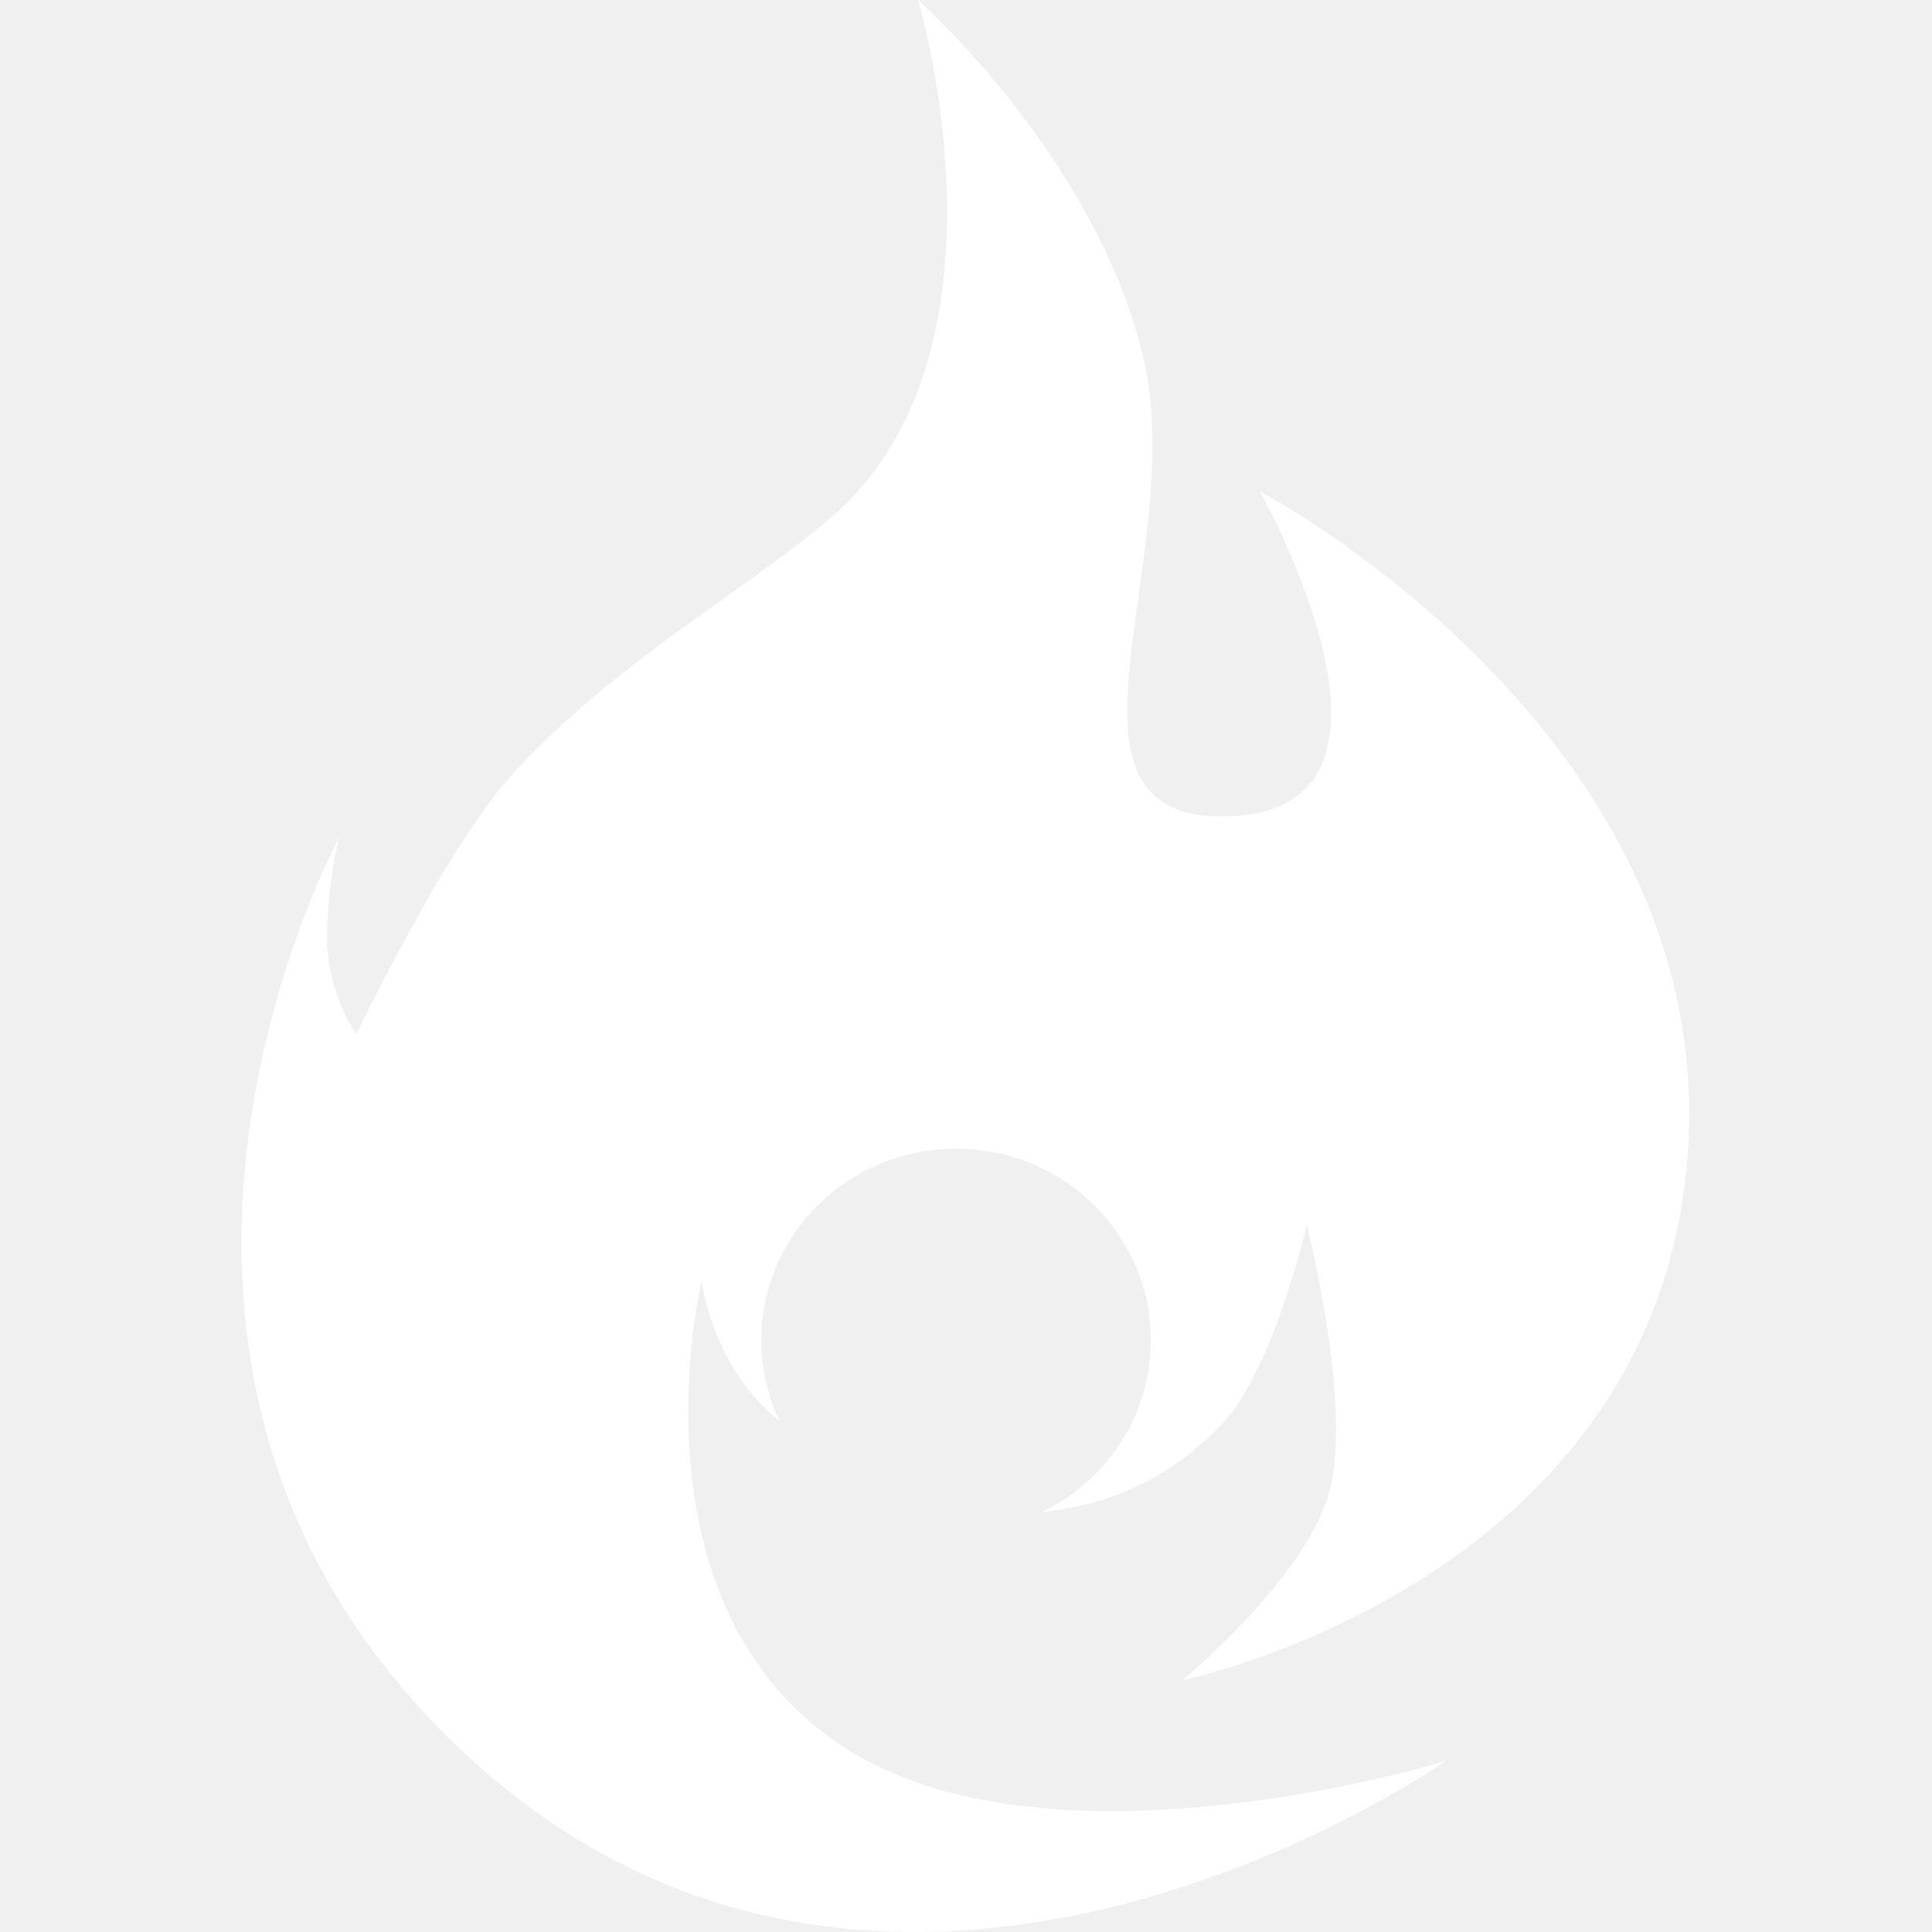
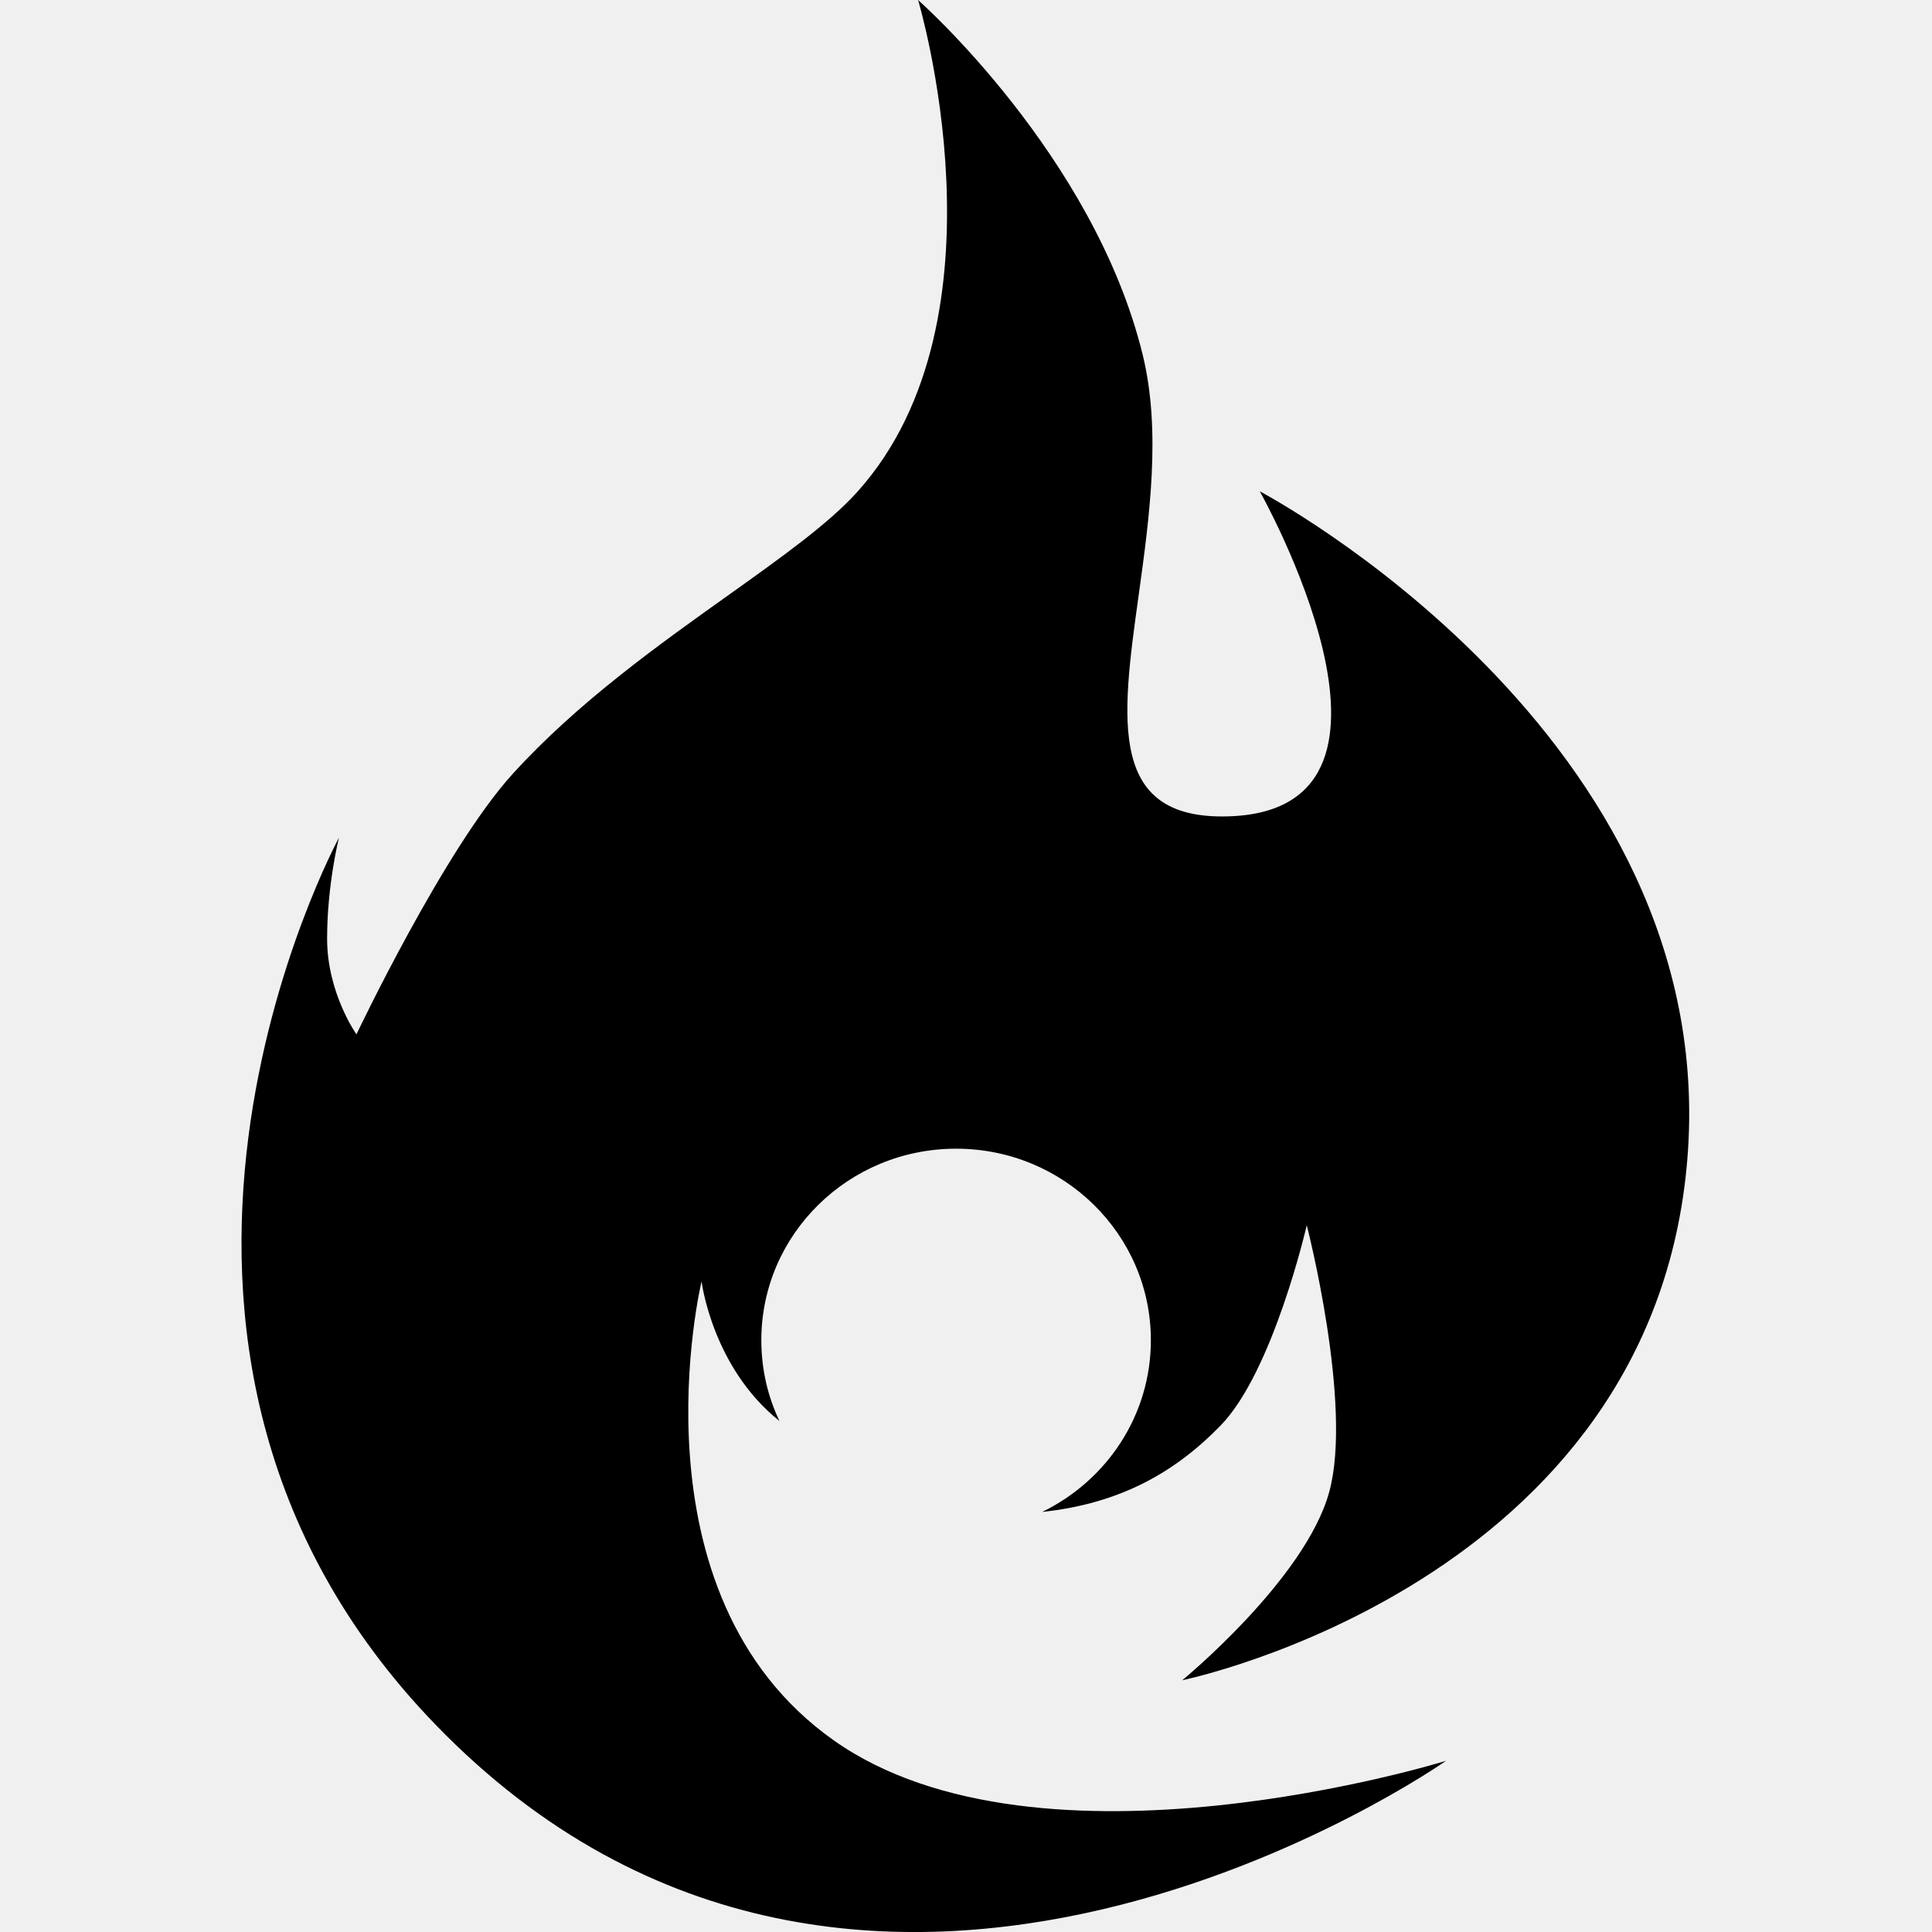
<svg xmlns="http://www.w3.org/2000/svg" width="16" height="16" viewBox="0 0 16 16" fill="none">
-   <path fill-rule="evenodd" clip-rule="evenodd" d="M11.008 12.356C11.206 11.633 10.822 10.147 10.822 10.147C10.822 10.147 10.544 11.358 10.109 11.805C9.738 12.187 9.283 12.452 8.631 12.521C9.164 12.262 9.531 11.723 9.531 11.099C9.531 10.223 8.809 9.513 7.918 9.513C7.027 9.513 6.305 10.223 6.305 11.099C6.305 11.338 6.358 11.565 6.455 11.768C5.898 11.324 5.81 10.612 5.81 10.612C5.81 10.612 5.188 13.196 6.902 14.411C8.617 15.626 11.976 14.582 11.976 14.582C11.976 14.582 7.169 17.964 3.607 14.283C0.539 11.112 2.807 6.938 2.807 6.938C2.807 6.938 2.709 7.325 2.709 7.774C2.709 8.224 2.952 8.566 2.952 8.566C2.952 8.566 3.679 7.033 4.245 6.41C4.781 5.82 5.452 5.342 6.032 4.929C6.478 4.611 6.87 4.331 7.104 4.069C8.394 2.627 7.603 0 7.603 0C7.603 0 9.058 1.282 9.463 2.937C9.618 3.568 9.519 4.287 9.43 4.929C9.285 5.971 9.168 6.813 10.212 6.759C11.899 6.67 10.433 4.069 10.433 4.069C10.433 4.069 14.26 6.081 13.974 9.598C13.688 13.116 9.791 13.915 9.791 13.915C9.791 13.915 10.81 13.079 11.008 12.356Z" fill="white" />
+   <path fill-rule="evenodd" clip-rule="evenodd" d="M11.008 12.356C11.206 11.633 10.822 10.147 10.822 10.147C10.822 10.147 10.544 11.358 10.109 11.805C9.738 12.187 9.283 12.452 8.631 12.521C9.164 12.262 9.531 11.723 9.531 11.099C9.531 10.223 8.809 9.513 7.918 9.513C7.027 9.513 6.305 10.223 6.305 11.099C6.305 11.338 6.358 11.565 6.455 11.768C5.898 11.324 5.81 10.612 5.81 10.612C5.81 10.612 5.188 13.196 6.902 14.411C8.617 15.626 11.976 14.582 11.976 14.582C11.976 14.582 7.169 17.964 3.607 14.283C0.539 11.112 2.807 6.938 2.807 6.938C2.807 6.938 2.709 7.325 2.709 7.774C2.709 8.224 2.952 8.566 2.952 8.566C2.952 8.566 3.679 7.033 4.245 6.41C4.781 5.82 5.452 5.342 6.032 4.929C6.478 4.611 6.87 4.331 7.104 4.069C8.394 2.627 7.603 0 7.603 0C7.603 0 9.058 1.282 9.463 2.937C9.618 3.568 9.519 4.287 9.43 4.929C9.285 5.971 9.168 6.813 10.212 6.759C11.899 6.67 10.433 4.069 10.433 4.069C10.433 4.069 14.26 6.081 13.974 9.598C13.688 13.116 9.791 13.915 9.791 13.915C9.791 13.915 10.81 13.079 11.008 12.356Z" fill="black" />
</svg>
